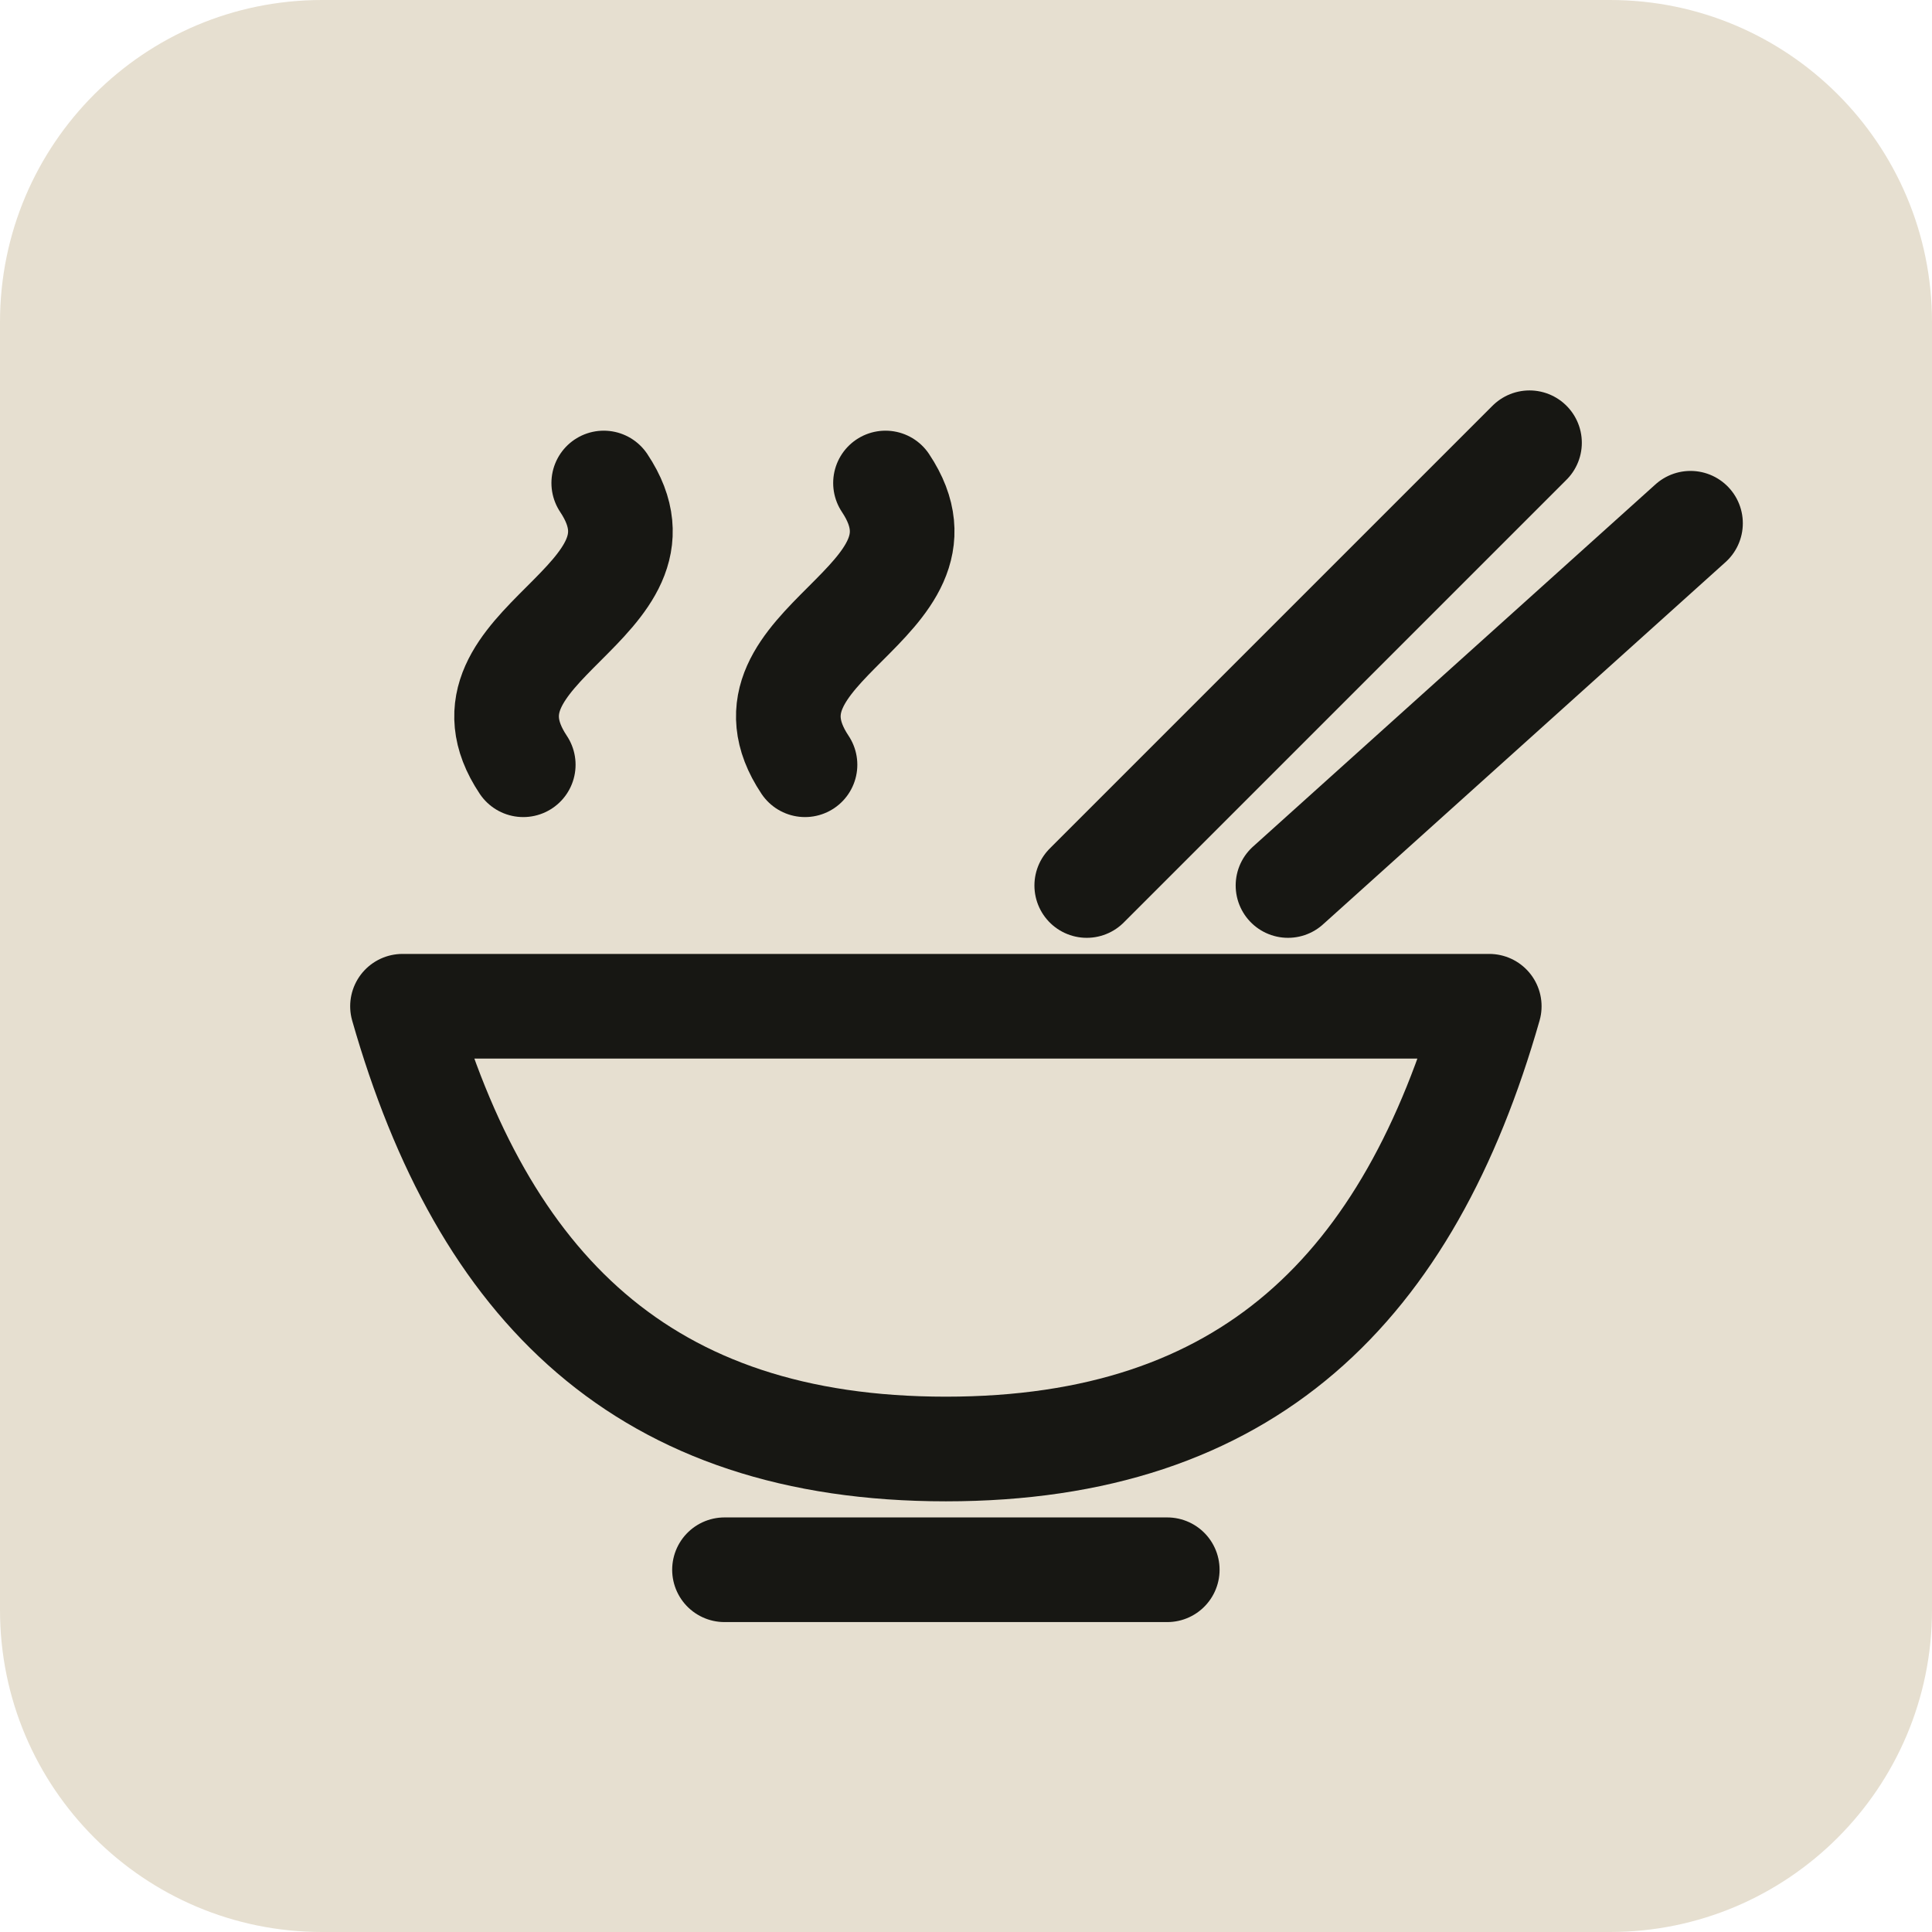
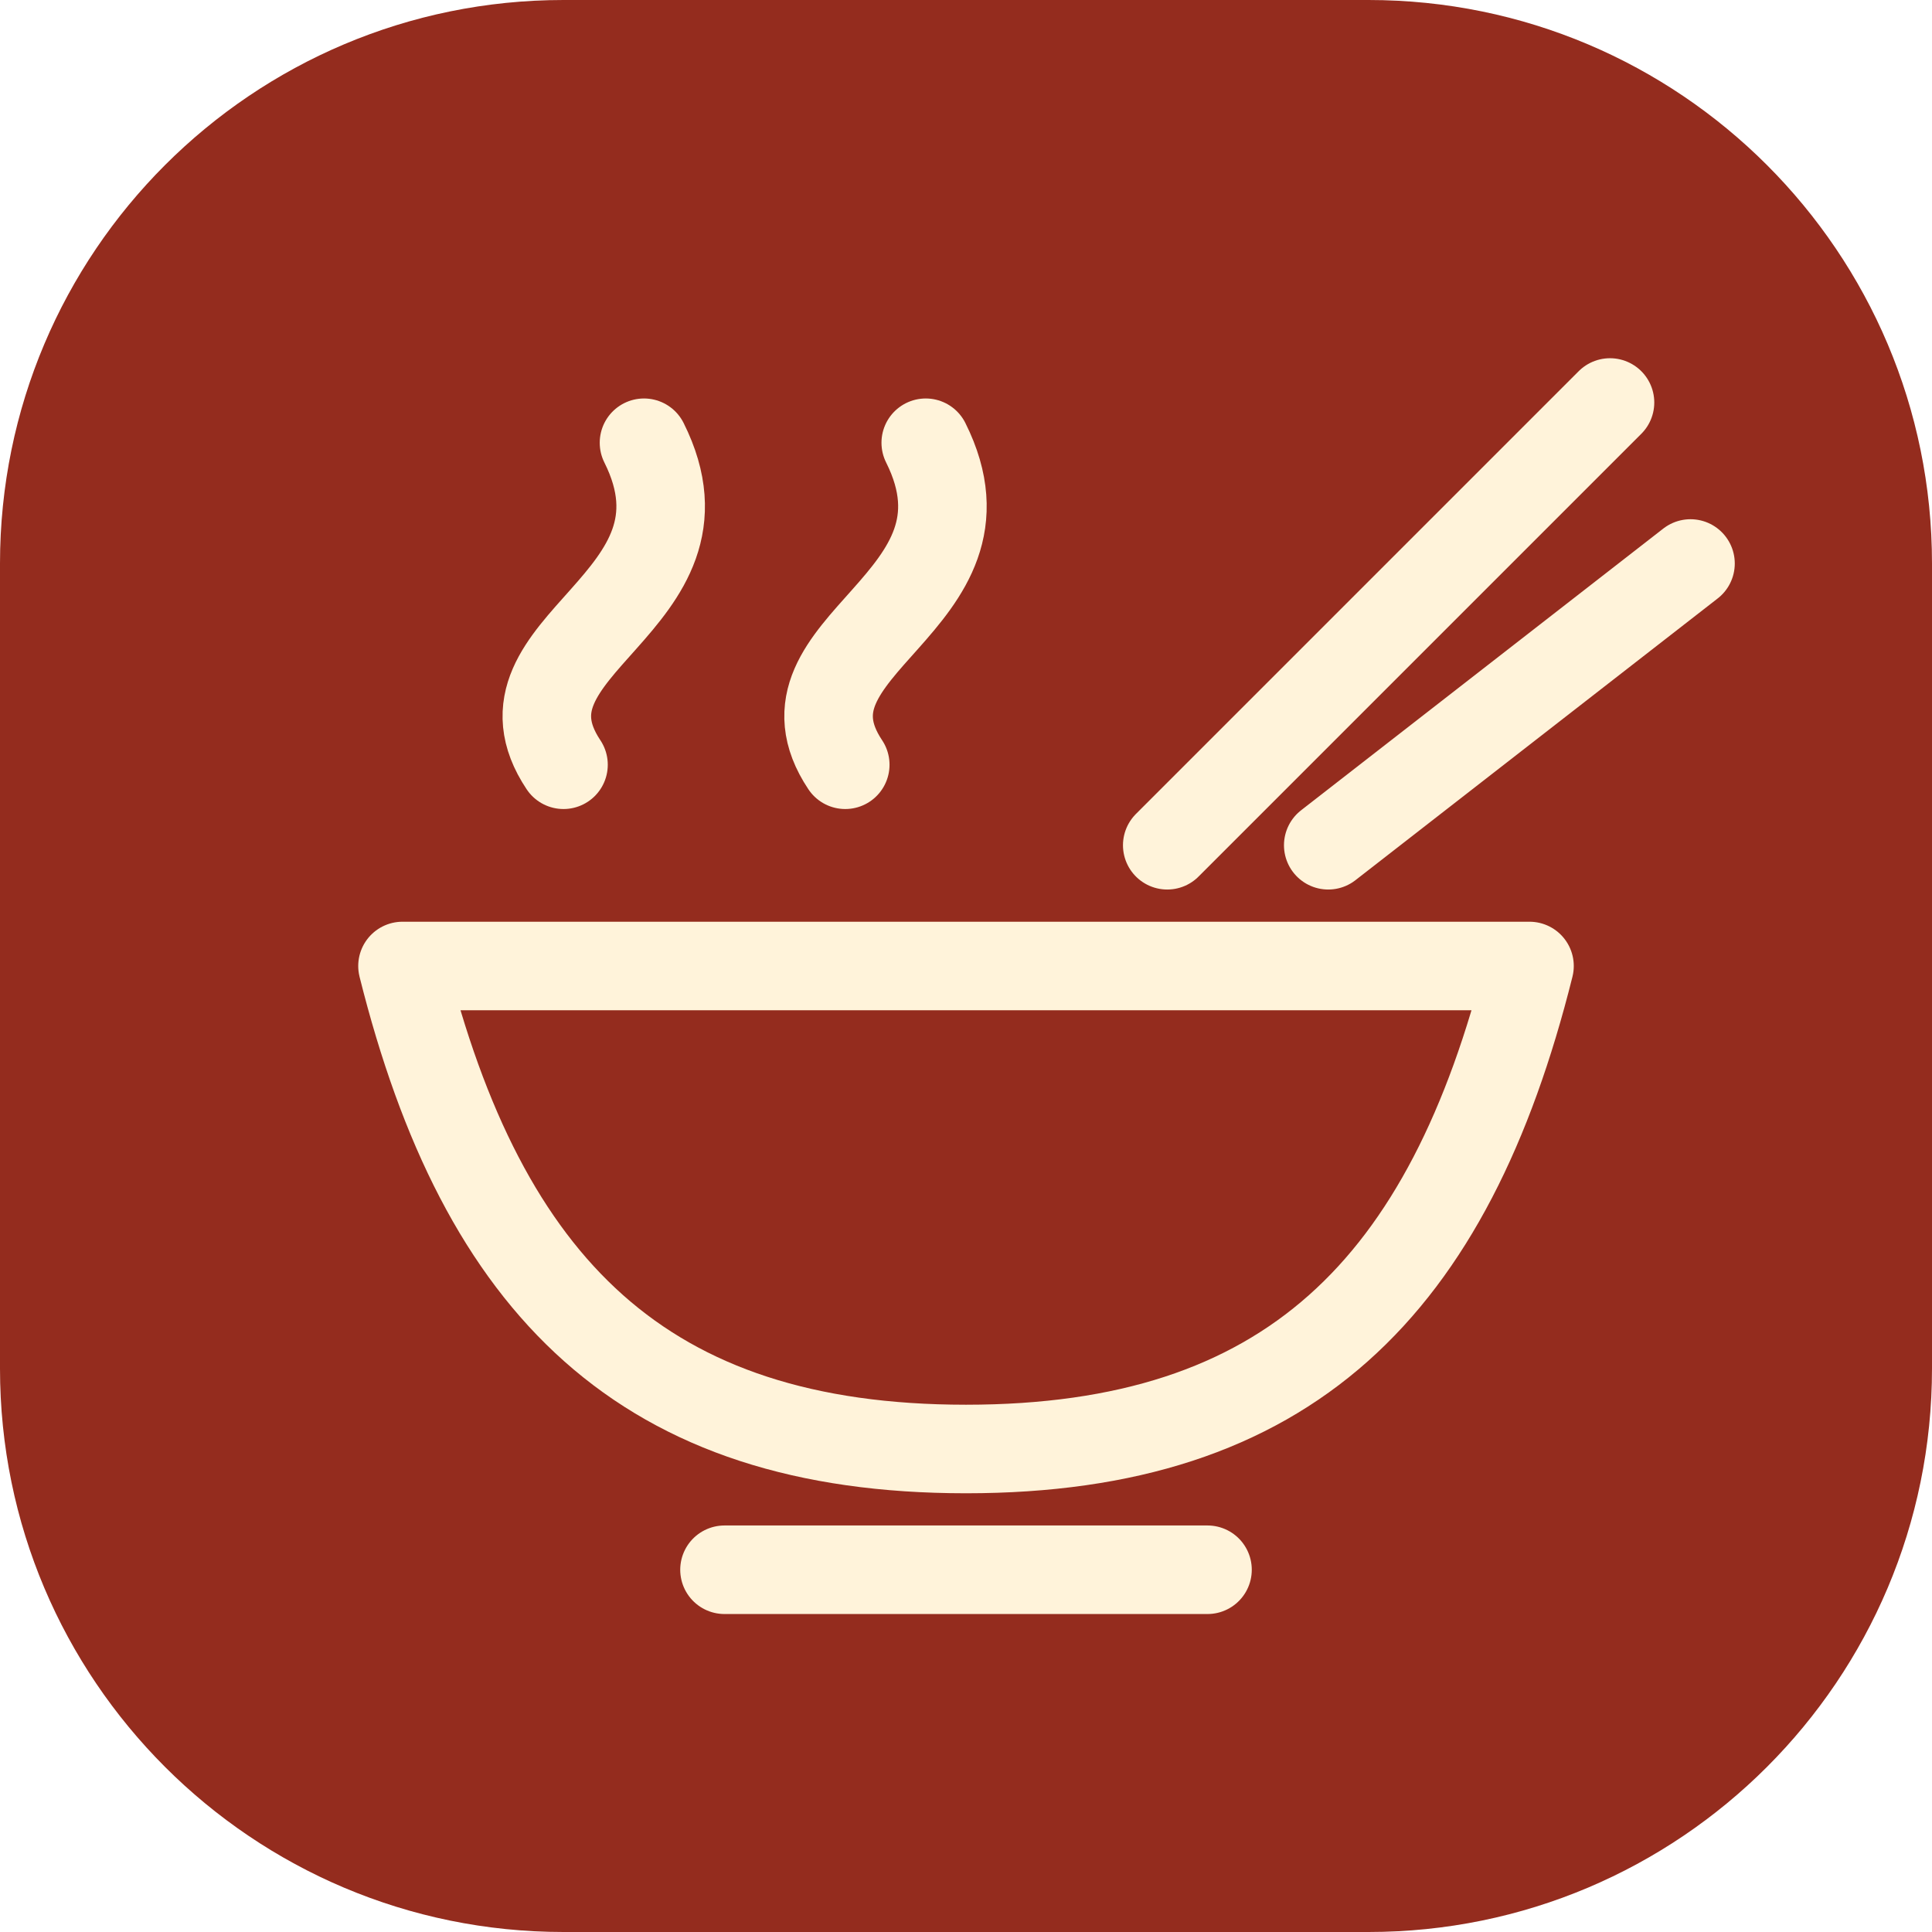
<svg xmlns="http://www.w3.org/2000/svg" viewBox="0 0 48 48">
-   <rect width="48" height="48" rx="8" fill="#e6dfd0" />
-   <g stroke="#171713" fill="none" stroke-width="2.6" stroke-linecap="round" stroke-linejoin="round">
-     <path d="M10 25h27c-2 7-6 11-13.5 11S12 32 10 25Zm17-3 11-11m-6 11 10-9M13 19c-2-3 4-4 2-7m5 7c-2-3 4-4 2-7M18 39h11" />
-   </g>
+   <rect width="48" height="48" rx="14" fill="#942c1e" />
+   <path d="M10 24h28c-2 8-6 12-14 12S12 32 10 24Zm8 15h12m-1-18L40 10m-7 11 9-7M14 19c-2-3 4-4 2-8m5 8c-2-3 4-4 2-8" fill="none" stroke="#fff3da" stroke-width="2.2" stroke-linecap="round" stroke-linejoin="round" />
</svg>
